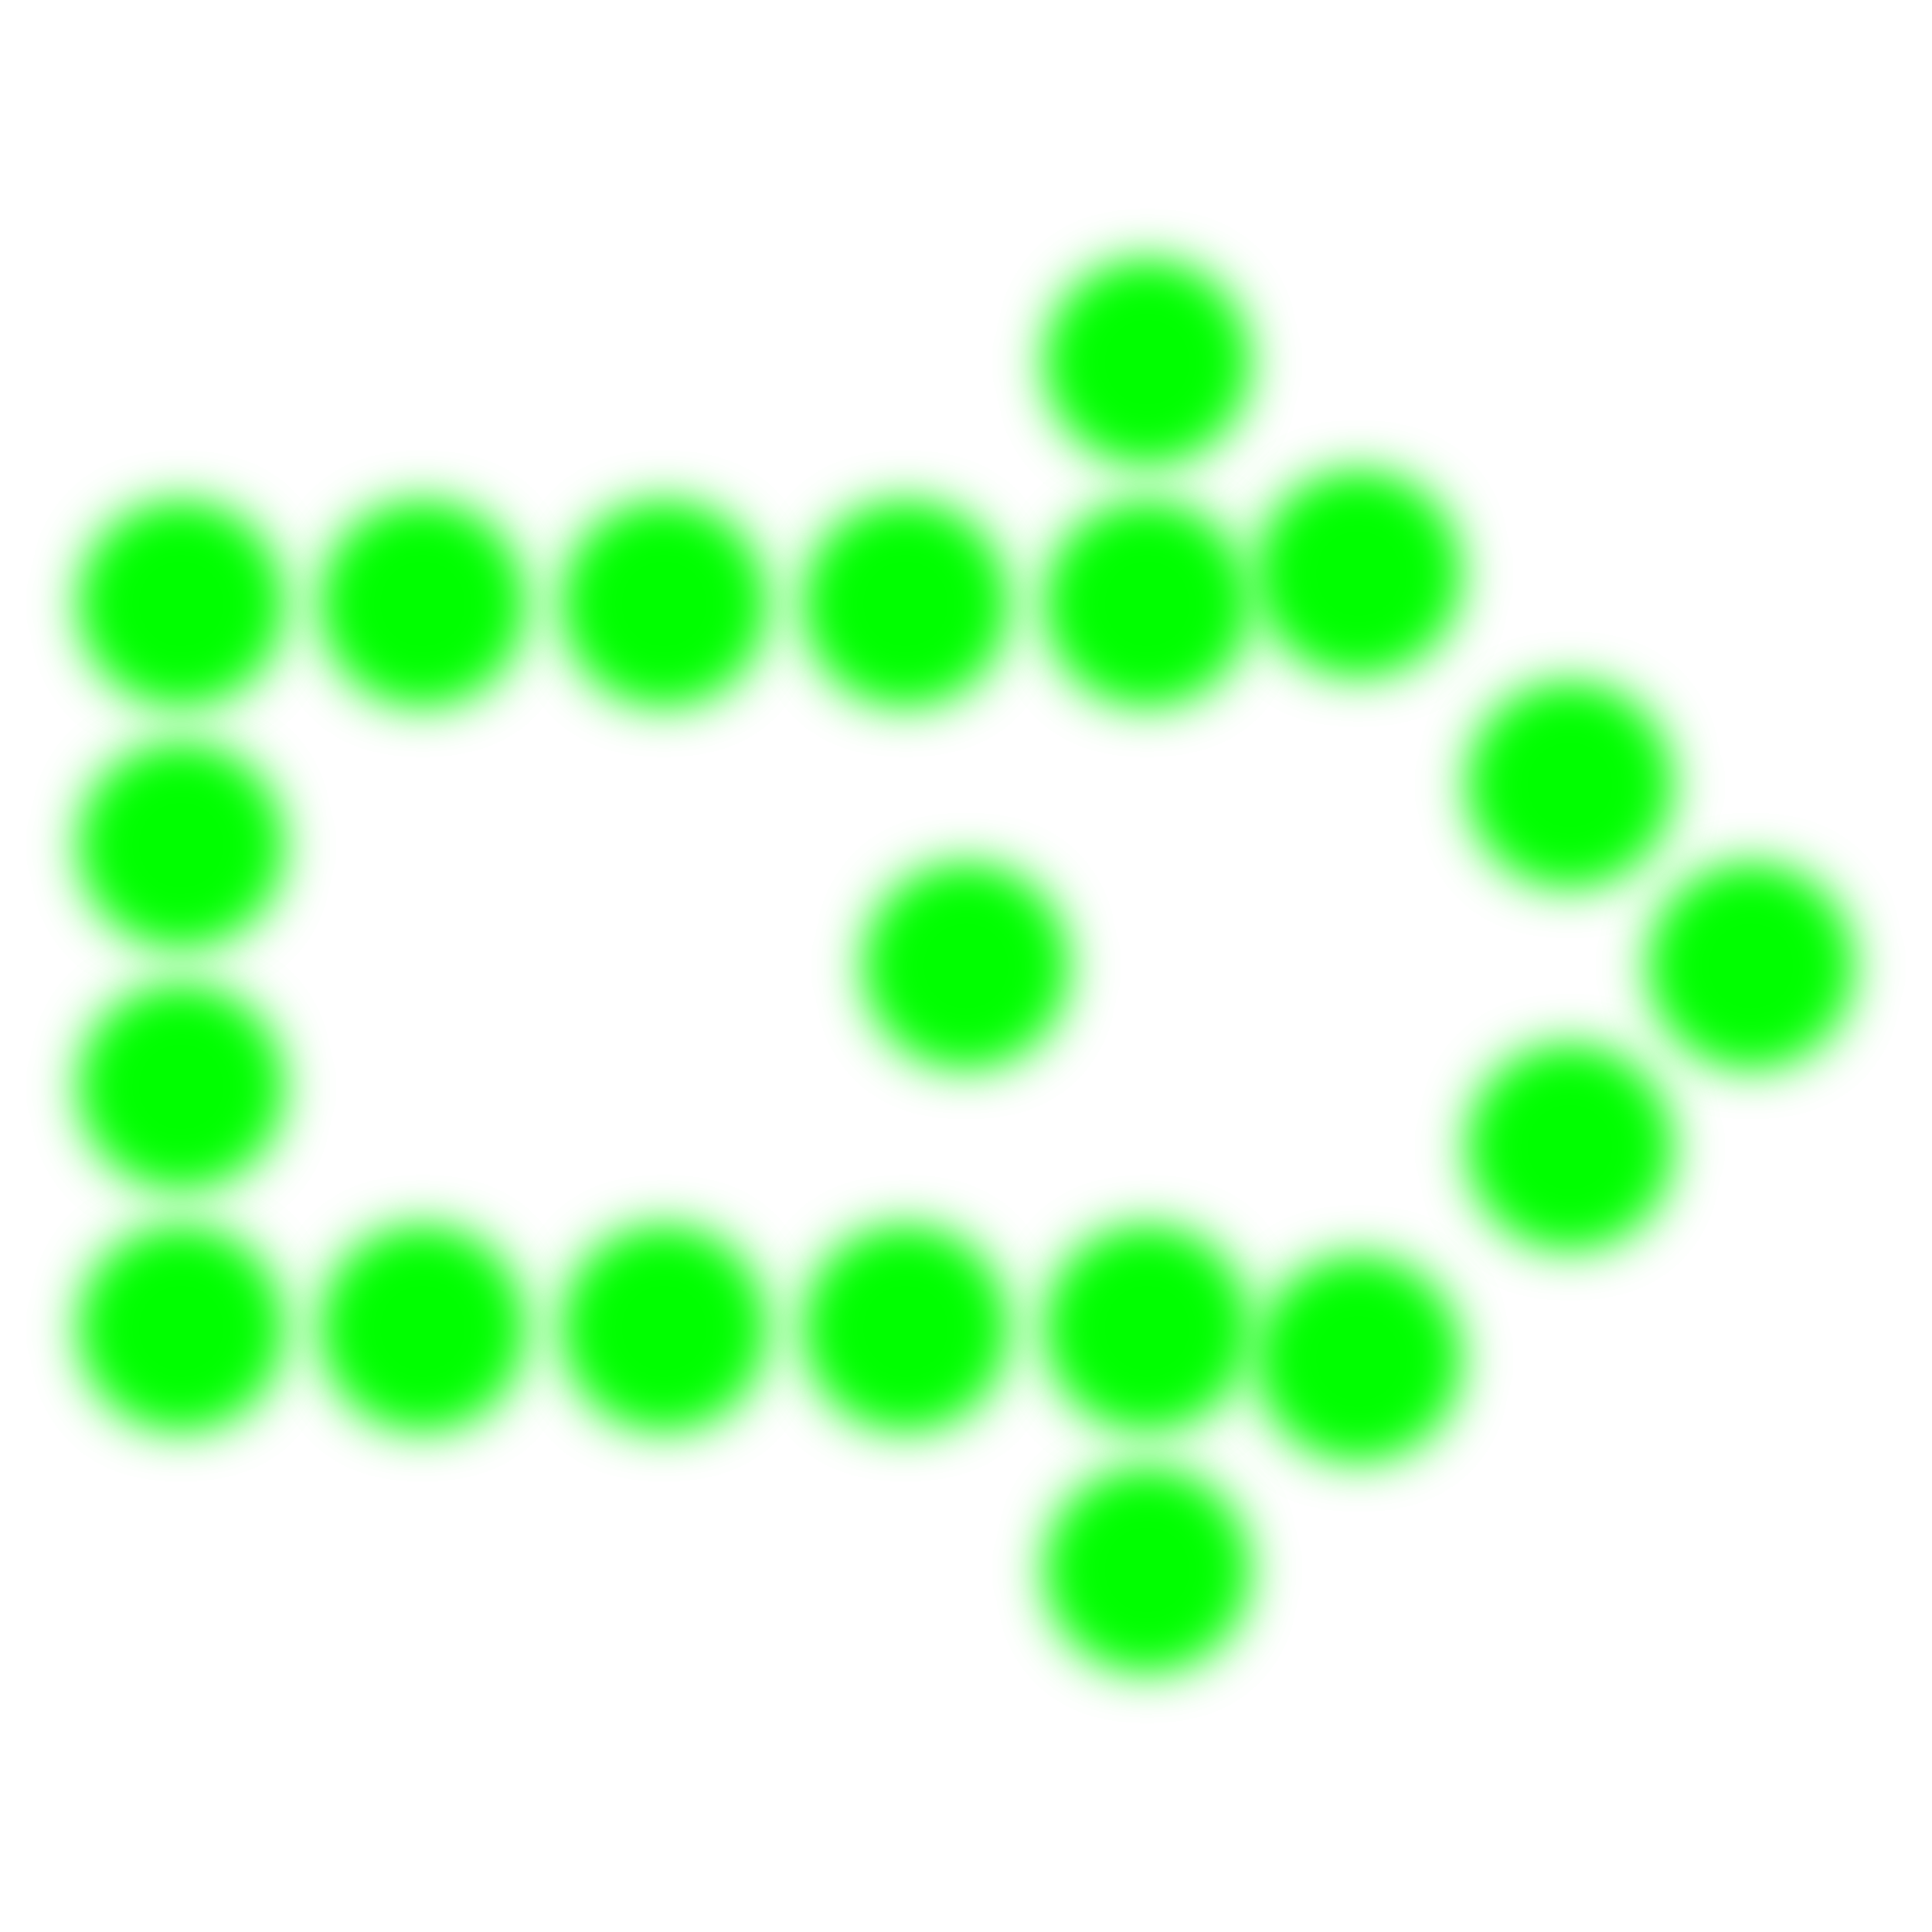
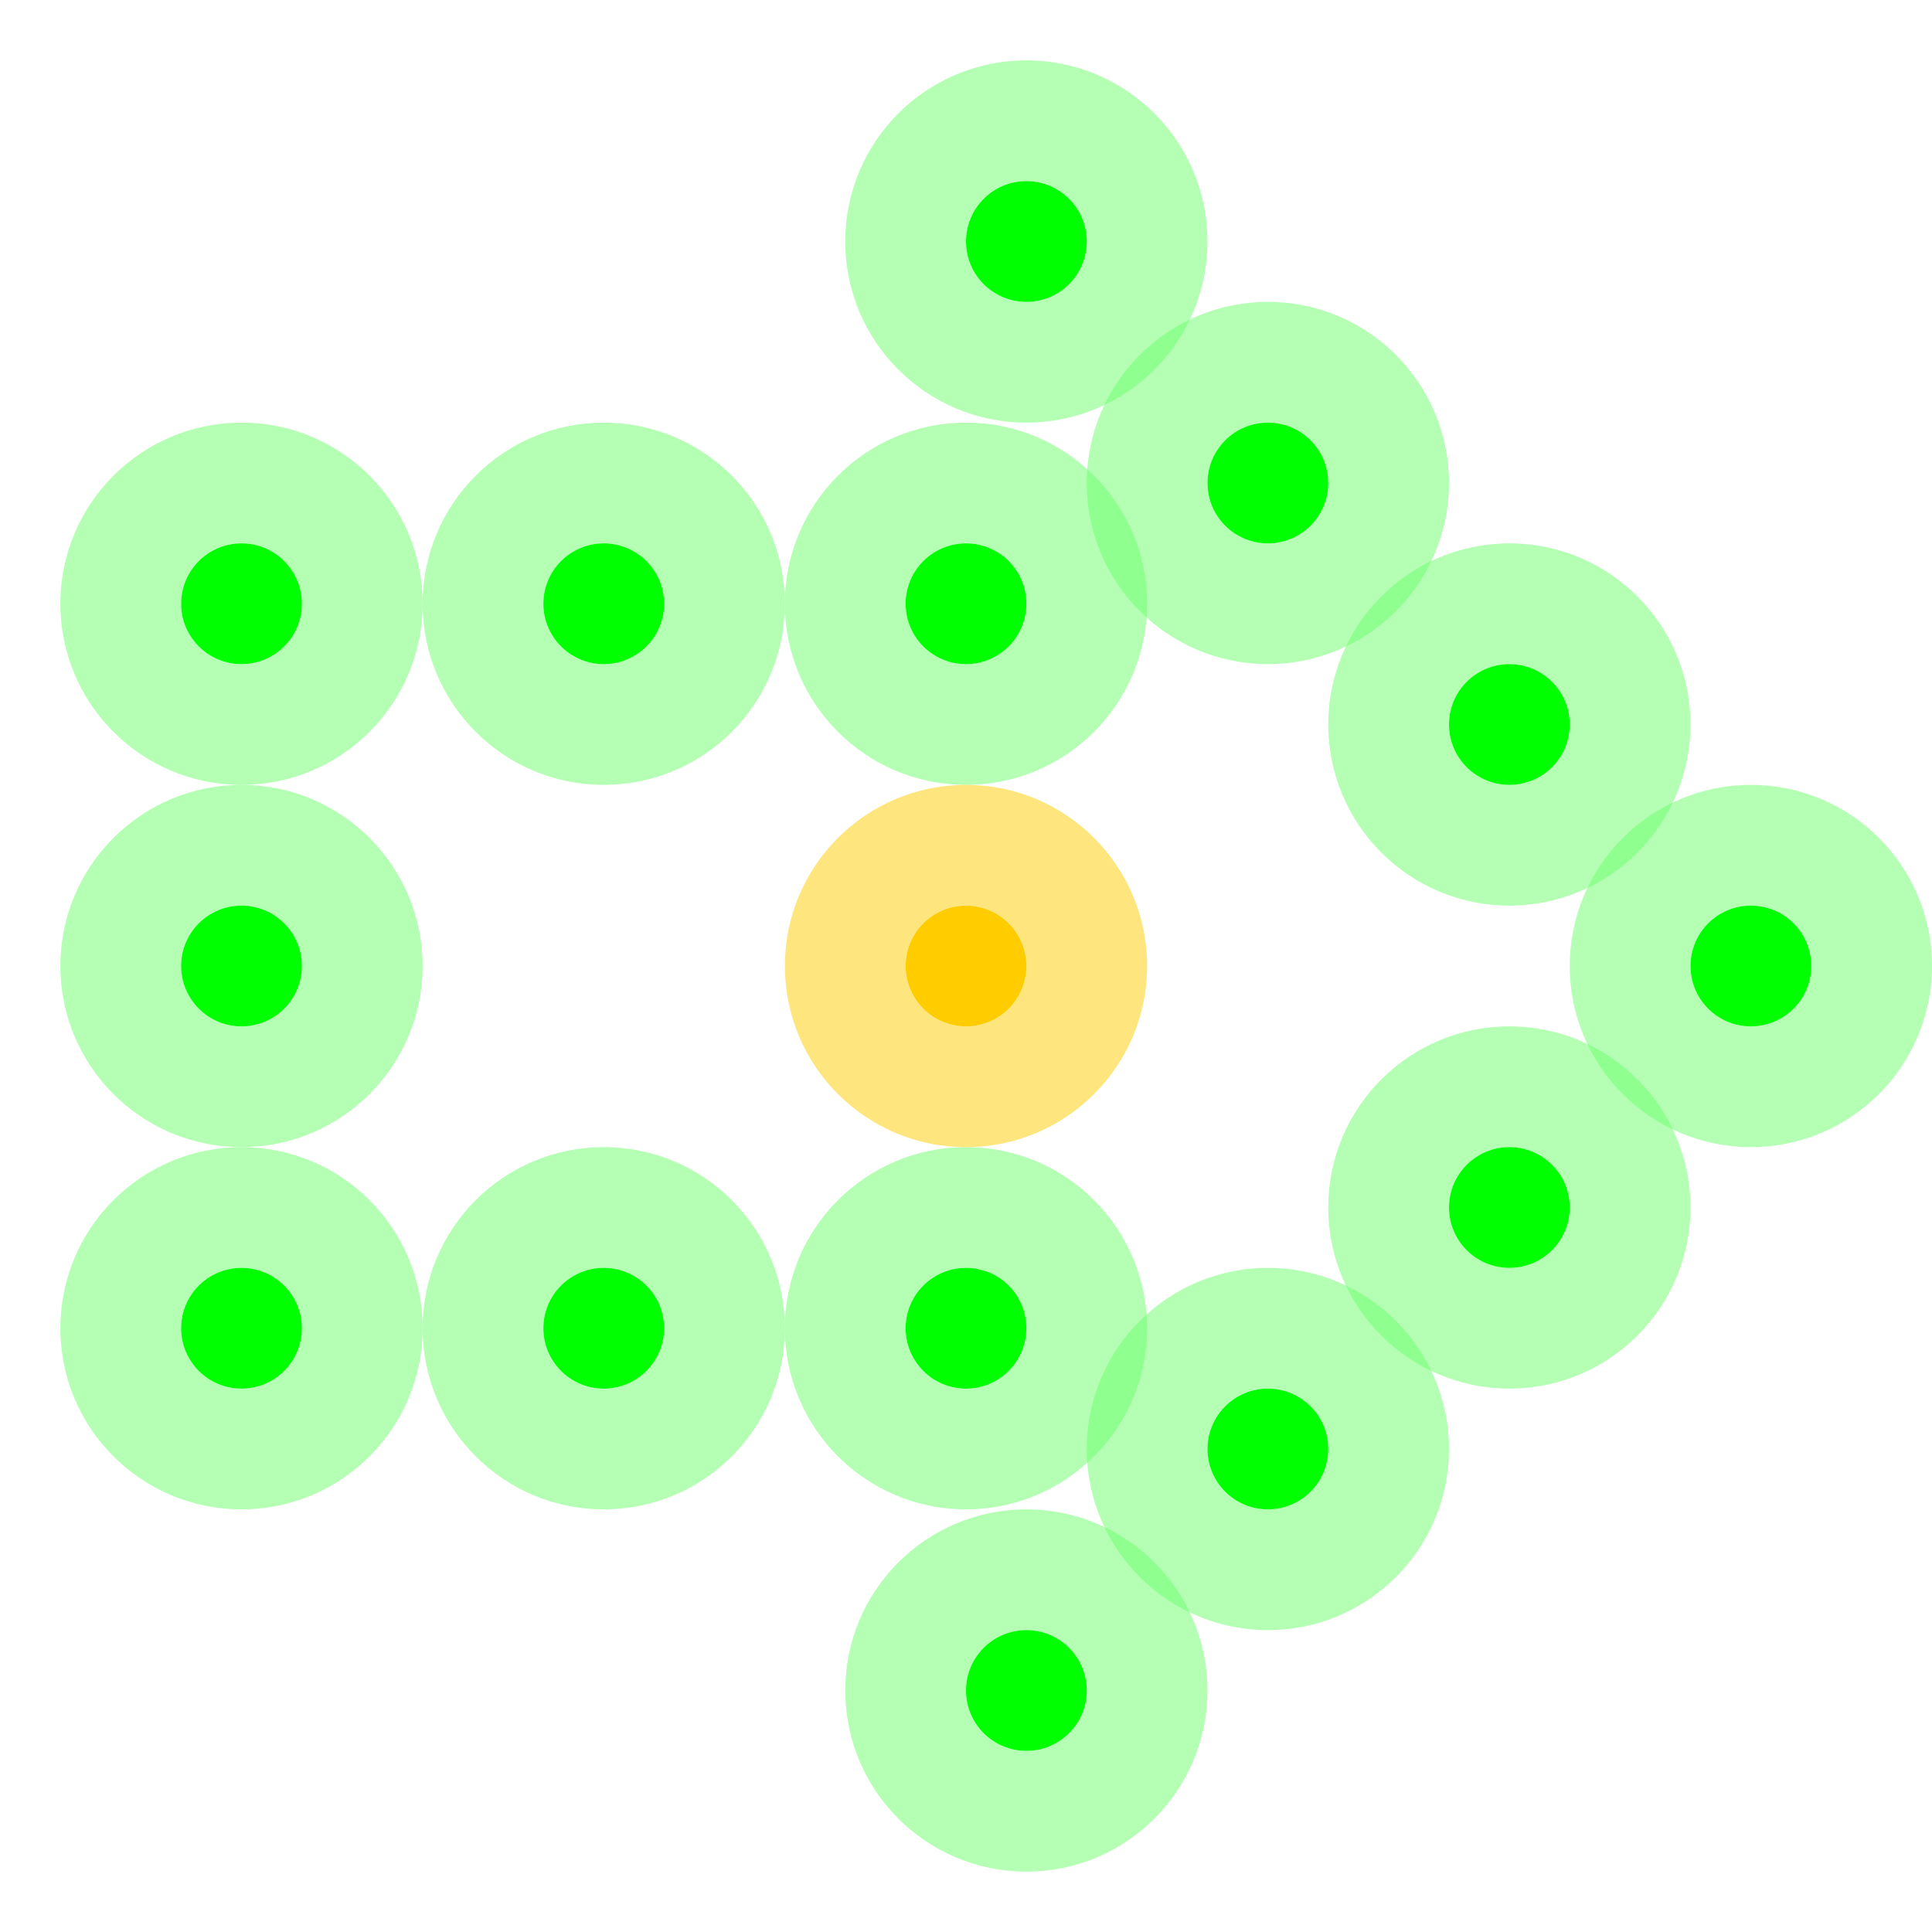
- <svg xmlns="http://www.w3.org/2000/svg" xmlns:xlink="http://www.w3.org/1999/xlink" width="32" height="32" id="svg4150" version="1.1" viewBox="0 0 32 32">
-   <defs id="defs4152">
-     <filter id="filter3877" x="-0.36" width="1.72" y="-0.36" height="1.72">
-       <feGaussianBlur stdDeviation="0.3" id="feGaussianBlur3879" />
-     </filter>
-   </defs>
+ <svg xmlns="http://www.w3.org/2000/svg" xmlns:xlink="http://www.w3.org/1999/xlink" viewBox="0 0 32 32" version="1.1" id="svg4150" height="32" width="32">
+   <defs id="defs4152" />
  <g id="layer1">
-     <g id="g3957" transform="matrix(0,-1,1,0,4.2915346e-8,32)" style="fill:#00ff00">
-       <path transform="matrix(1.5,0,0,1.5,-5,-4.2915346e-8)" d="M 11,2 A 1,1 0 0 1 10,3 1,1 0 0 1 9,2 1,1 0 0 1 10,1 1,1 0 0 1 11,2 Z" id="path3763" style="fill:#00ff00;fill-opacity:1;stroke:none;filter:url(#filter3877)" />
-       <use height="32" width="32" transform="translate(6,26)" id="use3825" xlink:href="#path3763" y="0" x="0" style="fill:#00ff00" />
-       <use height="32" width="32" id="use3827" transform="translate(9,23)" xlink:href="#path3763" y="0" x="0" style="fill:#00ff00" />
-       <use height="32" width="32" id="use3829" transform="translate(3,23)" xlink:href="#path3763" y="0" x="0" style="fill:#00ff00" />
-       <use height="32" width="32" id="use3831" transform="translate(0,12)" xlink:href="#path3763" y="0" x="0" style="fill:#00ff00" />
-       <use height="32" width="32" id="use3833" transform="translate(-4,16)" xlink:href="#path3763" y="0" x="0" style="fill:#00ff00" />
-       <use height="32" width="32" id="use3835" transform="translate(0,8)" xlink:href="#path3763" y="0" x="0" style="fill:#00ff00" />
-       <use height="32" width="32" id="use3837" transform="translate(0,4)" xlink:href="#path3763" y="0" x="0" style="fill:#00ff00" />
-       <use height="32" width="32" id="use3839" transform="translate(0,16)" xlink:href="#path3763" y="0" x="0" style="fill:#00ff00" />
-       <use height="32" width="32" id="use3841" transform="translate(4,0)" xlink:href="#path3763" y="0" x="0" style="fill:#00ff00" />
-       <use height="32" width="32" id="use3843" transform="translate(12,12)" xlink:href="#path3763" y="0" x="0" style="fill:#00ff00" />
-       <use height="32" width="32" id="use3847" transform="translate(-0.5,19.5)" xlink:href="#path3763" y="0" x="0" style="fill:#00ff00" />
-       <use height="32" width="32" id="use3849" transform="translate(12,0)" xlink:href="#path3763" y="0" x="0" style="fill:#00ff00" />
-       <use height="32" width="32" id="use3851" transform="translate(12,8)" xlink:href="#path3763" y="0" x="0" style="fill:#00ff00" />
-       <use height="32" width="32" id="use3855" transform="translate(12.5,19.5)" xlink:href="#path3763" y="0" x="0" style="fill:#00ff00" />
-       <use height="32" width="32" id="use3857" transform="translate(8,0)" xlink:href="#path3763" y="0" x="0" style="fill:#00ff00" />
-       <use height="32" width="32" id="use3859" transform="translate(12,4)" xlink:href="#path3763" y="0" x="0" style="fill:#00ff00" />
-       <use height="32" width="32" id="use3861" transform="translate(12,16)" xlink:href="#path3763" y="0" x="0" style="fill:#00ff00" />
-       <use height="32" width="32" id="use3863" transform="translate(16,16)" xlink:href="#path3763" y="0" x="0" style="fill:#00ff00" />
-       <use x="0" y="0" xlink:href="#path3763" id="use3486" transform="translate(6,13)" width="32" height="32" style="fill:#00ff00" />
-     </g>
-     <g id="g3978" transform="matrix(0,-1,1,0,4.2915346e-8,32)" style="fill:#00ff00">
-       <path style="fill:#00ff00;fill-opacity:1;stroke:none;filter:url(#filter3877)" id="path3980" d="M 11,2 A 1,1 0 0 1 10,3 1,1 0 0 1 9,2 1,1 0 0 1 10,1 1,1 0 0 1 11,2 Z" transform="matrix(1.5,0,0,1.5,-5,-4.2915346e-8)" />
-       <use x="0" y="0" xlink:href="#path3763" id="use3982" transform="translate(6,26)" width="32" height="32" style="fill:#00ff00" />
-       <use x="0" y="0" xlink:href="#path3763" transform="translate(9,23)" id="use3984" width="32" height="32" style="fill:#00ff00" />
-       <use x="0" y="0" xlink:href="#path3763" transform="translate(3,23)" id="use3986" width="32" height="32" style="fill:#00ff00" />
-       <use x="0" y="0" xlink:href="#path3763" transform="translate(0,12)" id="use3988" width="32" height="32" style="fill:#00ff00" />
-       <use x="0" y="0" xlink:href="#path3763" transform="translate(-4,16)" id="use3990" width="32" height="32" style="fill:#00ff00" />
-       <use x="0" y="0" xlink:href="#path3763" transform="translate(0,8)" id="use3992" width="32" height="32" style="fill:#00ff00" />
-       <use x="0" y="0" xlink:href="#path3763" transform="translate(0,4)" id="use3994" width="32" height="32" style="fill:#00ff00" />
-       <use x="0" y="0" xlink:href="#path3763" transform="translate(0,16)" id="use3996" width="32" height="32" style="fill:#00ff00" />
-       <use x="0" y="0" xlink:href="#path3763" transform="translate(4,0)" id="use3998" width="32" height="32" style="fill:#00ff00" />
-       <use x="0" y="0" xlink:href="#path3763" transform="translate(12,12)" id="use4000" width="32" height="32" style="fill:#00ff00" />
-       <use x="0" y="0" xlink:href="#path3763" transform="translate(-0.5,19.5)" id="use4002" width="32" height="32" style="fill:#00ff00" />
-       <use x="0" y="0" xlink:href="#path3763" transform="translate(12,0)" id="use4004" width="32" height="32" style="fill:#00ff00" />
-       <use x="0" y="0" xlink:href="#path3763" transform="translate(12,8)" id="use4006" width="32" height="32" style="fill:#00ff00" />
-       <use x="0" y="0" xlink:href="#path3763" transform="translate(12.5,19.5)" id="use4008" width="32" height="32" style="fill:#00ff00" />
-       <use x="0" y="0" xlink:href="#path3763" transform="translate(8,0)" id="use4010" width="32" height="32" style="fill:#00ff00" />
-       <use x="0" y="0" xlink:href="#path3763" transform="translate(12,4)" id="use4012" width="32" height="32" style="fill:#00ff00" />
-       <use x="0" y="0" xlink:href="#path3763" transform="translate(12,16)" id="use4014" width="32" height="32" style="fill:#00ff00" />
-       <use x="0" y="0" xlink:href="#path3763" transform="translate(16,16)" id="use4016" width="32" height="32" style="fill:#00ff00" />
-       <use x="0" y="0" xlink:href="#path3980" id="use3488" transform="translate(6,13)" width="32" height="32" style="fill:#00ff00" />
+     <g id="g4929" transform="matrix(0,-1,1,0,0,32)">
+       <rect y="0" x="0" height="32" width="32" id="rect4927" style="opacity:1;fill:none;fill-opacity:1;fill-rule:nonzero;stroke:none;stroke-width:2;stroke-linecap:round;stroke-linejoin:round;stroke-miterlimit:4;stroke-dasharray:none;stroke-dashoffset:0;stroke-opacity:1" />
+       <g id="g3121">
+         <path id="path3208" d="M 10,1 C 8.343,1 7,2.343 7,4 7,5.657 8.343,7 10,7 11.657,7 13,5.657 13,4 13,2.343 11.657,1 10,1 Z m 0,2 c 0.552,0 1,0.448 1,1 0,0.552 -0.448,1 -1,1 C 9.448,5 9,4.552 9,4 9,3.448 9.448,3 10,3 Z" style="fill:#6aff6a;fill-opacity:0.502;stroke:none" />
+         <circle style="fill:lime;fill-opacity:1;stroke:none" id="path4220" transform="translate(-6,-26)" cx="16" cy="30" r="1" />
+       </g>
+       <use height="32" width="32" transform="translate(6,0)" id="use3125" xlink:href="#g3121" y="0" x="0" />
+       <use height="32" width="32" transform="translate(12,0)" id="use3127" xlink:href="#g3121" y="0" x="0" />
+       <use height="32" width="32" transform="translate(0,6)" id="use3129" xlink:href="#g3121" y="0" x="0" />
+       <use height="32" width="32" transform="translate(0,12)" id="use3131" xlink:href="#g3121" y="0" x="0" />
+       <use height="32" width="32" transform="translate(12,6)" id="use3133" xlink:href="#g3121" y="0" x="0" />
+       <use height="32" width="32" transform="translate(12,12)" id="use3135" xlink:href="#g3121" y="0" x="0" />
+       <use height="32" width="32" transform="translate(-6,13)" id="use3175" xlink:href="#g3121" y="0" x="0" />
+       <use height="32" width="32" transform="translate(-2,17)" id="use3177" xlink:href="#g3121" y="0" x="0" />
+       <use height="32" width="32" transform="translate(2,21)" id="use3179" xlink:href="#g3121" y="0" x="0" />
+       <use height="32" width="32" transform="translate(6,25)" id="use3181" xlink:href="#g3121" y="0" x="0" />
+       <use height="32" width="32" transform="translate(18,13)" id="use3183" xlink:href="#g3121" y="0" x="0" />
+       <use height="32" width="32" transform="translate(14,17)" id="use3185" xlink:href="#g3121" y="0" x="0" />
+       <use height="32" width="32" transform="translate(10,21)" id="use3187" xlink:href="#g3121" y="0" x="0" />
+       <g id="use5664" transform="translate(6,12)" style="fill:blue">
+         <path style="opacity:1;fill:#fc0;fill-opacity:0.504;fill-rule:nonzero;stroke:none;stroke-width:2;stroke-linecap:round;stroke-linejoin:round;stroke-miterlimit:4;stroke-dasharray:none;stroke-dashoffset:0;stroke-opacity:1" d="M 10,1 A 3,3 0 0 0 7,4 3,3 0 0 0 10,7 3,3 0 0 0 13,4 3,3 0 0 0 10,1 Z m 0,2 A 1,1 0 0 1 11,4 1,1 0 0 1 10,5 1,1 0 0 1 9,4 1,1 0 0 1 10,3 Z" id="path6335" />
+         <circle transform="translate(-6,-26)" id="path5670" style="fill:#fc0;fill-opacity:1;stroke:none" cx="16" cy="30" r="1" />
+       </g>
    </g>
  </g>
</svg>
